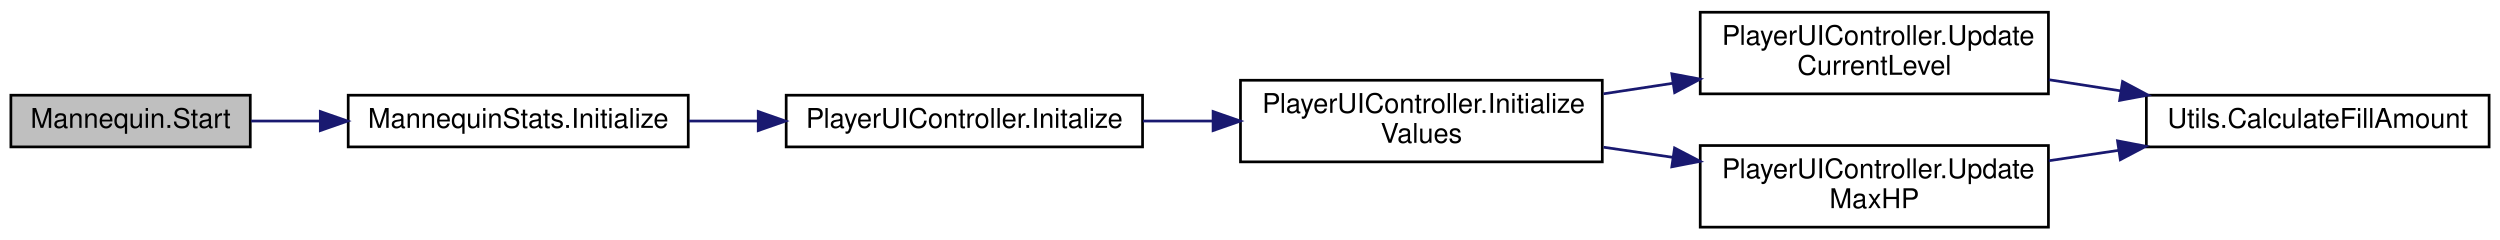
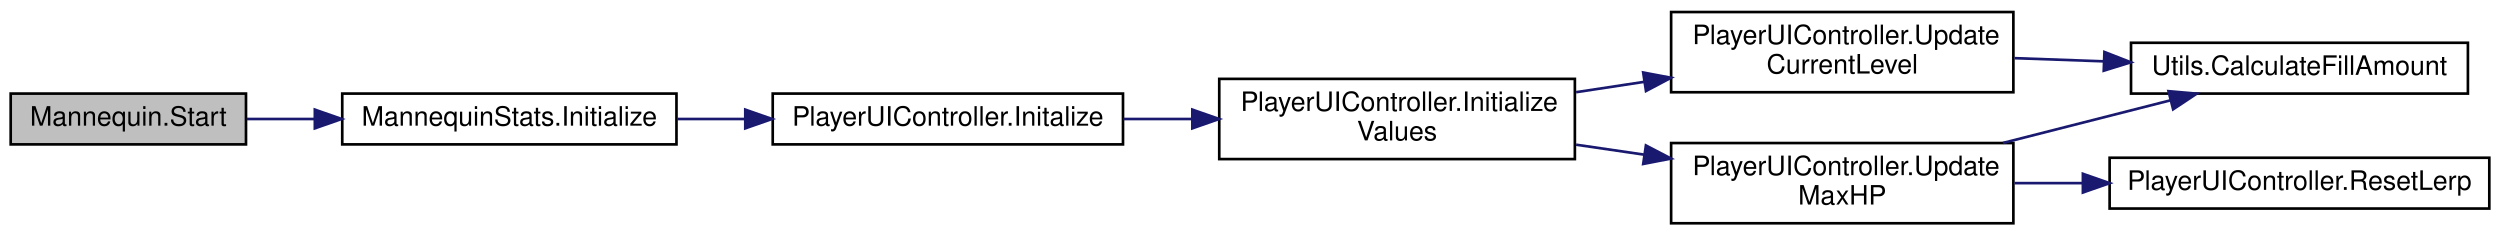
- <svg xmlns="http://www.w3.org/2000/svg" xmlns:xlink="http://www.w3.org/1999/xlink" width="919pt" height="88pt" viewBox="0.00 0.00 919.00 88.00">
+ <svg xmlns="http://www.w3.org/2000/svg" xmlns:xlink="http://www.w3.org/1999/xlink" width="935pt" height="88pt" viewBox="0.00 0.00 935.00 88.00">
  <g id="graph0" class="graph" transform="scale(1 1) rotate(0) translate(4 84)">
    <g id="node1" class="node">
      <g id="a_node1">
        <a xlink:title=" ">
          <polygon fill="#bfbfbf" stroke="black" points="0,-30 0,-49 88,-49 88,-30 0,-30" />
          <text text-anchor="middle" x="44" y="-37" font-family="Helvetica,sans-Serif" font-size="10.00">Mannequin.Start</text>
        </a>
      </g>
    </g>
    <g id="node2" class="node">
      <g id="a_node2">
        <a xlink:href="class_mannequin_stats.html#a0cecf416149ad28539cb696fad4ae175" target="_top" xlink:title=" ">
          <polygon fill="none" stroke="black" points="124,-30 124,-49 249,-49 249,-30 124,-30" />
          <text text-anchor="middle" x="186.5" y="-37" font-family="Helvetica,sans-Serif" font-size="10.00">MannequinStats.Initialize</text>
        </a>
      </g>
    </g>
    <g id="edge1" class="edge">
      <path fill="none" stroke="midnightblue" d="M88.3,-39.5C96.36,-39.5 104.97,-39.5 113.61,-39.5" />
      <polygon fill="midnightblue" stroke="midnightblue" points="113.75,-43 123.75,-39.5 113.75,-36 113.75,-43" />
    </g>
    <g id="node3" class="node">
      <g id="a_node3">
        <a xlink:href="class_player_u_i_controller.html#ab6ed746dec17fdf763bc4ec1d713db7f" target="_top" xlink:title="Initializes all the values and colors for this Player.">
          <polygon fill="none" stroke="black" points="285,-30 285,-49 416,-49 416,-30 285,-30" />
          <text text-anchor="middle" x="350.5" y="-37" font-family="Helvetica,sans-Serif" font-size="10.00">PlayerUIController.Initalize</text>
        </a>
      </g>
    </g>
    <g id="edge2" class="edge">
      <path fill="none" stroke="midnightblue" d="M249.21,-39.5C257.47,-39.5 266.02,-39.5 274.48,-39.5" />
      <polygon fill="midnightblue" stroke="midnightblue" points="274.73,-43 284.73,-39.5 274.73,-36 274.73,-43" />
    </g>
    <g id="node4" class="node">
      <g id="a_node4">
        <a xlink:href="class_player_u_i_controller.html#aa5b61a93967fa5ce39bfd950a9e9d584" target="_top" xlink:title="Initializes all the values into the Image and Text.">
          <polygon fill="none" stroke="black" points="452,-24.5 452,-54.5 585,-54.5 585,-24.5 452,-24.5" />
          <text text-anchor="start" x="460" y="-42.5" font-family="Helvetica,sans-Serif" font-size="10.00">PlayerUIController.Initialize</text>
          <text text-anchor="middle" x="518.5" y="-31.5" font-family="Helvetica,sans-Serif" font-size="10.00">Values</text>
        </a>
      </g>
    </g>
    <g id="edge3" class="edge">
      <path fill="none" stroke="midnightblue" d="M416.16,-39.5C424.6,-39.5 433.3,-39.5 441.9,-39.5" />
      <polygon fill="midnightblue" stroke="midnightblue" points="441.93,-43 451.93,-39.5 441.93,-36 441.93,-43" />
    </g>
    <g id="node5" class="node">
      <g id="a_node5">
        <a xlink:href="class_player_u_i_controller.html#adadd54ec10a1236aa7c08022d27fa068" target="_top" xlink:title="Sets the current level and xp to the Image.">
          <polygon fill="none" stroke="black" points="621,-49.5 621,-79.5 749,-79.5 749,-49.5 621,-49.5" />
          <text text-anchor="start" x="629" y="-67.5" font-family="Helvetica,sans-Serif" font-size="10.00">PlayerUIController.Update</text>
          <text text-anchor="middle" x="685" y="-56.5" font-family="Helvetica,sans-Serif" font-size="10.00">CurrentLevel</text>
        </a>
      </g>
    </g>
    <g id="edge4" class="edge">
      <path fill="none" stroke="midnightblue" d="M585.46,-49.52C593.88,-50.8 602.53,-52.12 611.05,-53.41" />
      <polygon fill="midnightblue" stroke="midnightblue" points="610.55,-56.88 620.96,-54.92 611.6,-49.96 610.55,-56.88" />
    </g>
    <g id="node7" class="node">
      <g id="a_node7">
        <a xlink:href="class_player_u_i_controller.html#aacc9f1b78d9e1adab16f8fc2ec246dfb" target="_top" xlink:title=" ">
          <polygon fill="none" stroke="black" points="621,-0.5 621,-30.5 749,-30.5 749,-0.5 621,-0.5" />
          <text text-anchor="start" x="629" y="-18.5" font-family="Helvetica,sans-Serif" font-size="10.00">PlayerUIController.Update</text>
          <text text-anchor="middle" x="685" y="-7.5" font-family="Helvetica,sans-Serif" font-size="10.00">MaxHP</text>
        </a>
      </g>
    </g>
    <g id="edge6" class="edge">
      <path fill="none" stroke="midnightblue" d="M585.46,-29.88C593.88,-28.65 602.53,-27.39 611.05,-26.14" />
      <polygon fill="midnightblue" stroke="midnightblue" points="611.57,-29.6 620.96,-24.7 610.56,-22.68 611.57,-29.6" />
    </g>
    <g id="node6" class="node">
      <g id="a_node6">
        <a xlink:href="class_utils.html#a459472171f68c903c975020cc5b02fee" target="_top" xlink:title="Calculates the actual normalized fill amount for the image.">
-           <polygon fill="none" stroke="black" points="785,-30 785,-49 911,-49 911,-30 785,-30" />
-           <text text-anchor="middle" x="848" y="-37" font-family="Helvetica,sans-Serif" font-size="10.00">Utils.CalculateFillAmount</text>
+           <polygon fill="none" stroke="black" points="793,-49 793,-68 919,-68 919,-49 793,-49" />
+           <text text-anchor="middle" x="856" y="-56" font-family="Helvetica,sans-Serif" font-size="10.00">Utils.CalculateFillAmount</text>
        </a>
      </g>
    </g>
    <g id="edge5" class="edge">
-       <path fill="none" stroke="midnightblue" d="M749.17,-54.69C757.87,-53.34 766.86,-51.94 775.7,-50.57" />
-       <polygon fill="midnightblue" stroke="midnightblue" points="776.25,-54.03 785.59,-49.04 775.18,-47.11 776.25,-54.03" />
+       <path fill="none" stroke="midnightblue" d="M749.41,-62.25C760.31,-61.86 771.71,-61.46 782.82,-61.06" />
+       <polygon fill="midnightblue" stroke="midnightblue" points="783.05,-64.56 792.92,-60.7 782.8,-57.56 783.05,-64.56" />
    </g>
    <g id="edge7" class="edge">
-       <path fill="none" stroke="midnightblue" d="M749.17,-24.92C757.59,-26.17 766.28,-27.47 774.84,-28.74" />
-       <polygon fill="midnightblue" stroke="midnightblue" points="774.4,-32.22 784.8,-30.23 775.43,-25.29 774.4,-32.22" />
+       <path fill="none" stroke="midnightblue" d="M745.11,-30.54C765.62,-35.76 788.32,-41.53 807.75,-46.48" />
+       <polygon fill="midnightblue" stroke="midnightblue" points="807.02,-49.9 817.58,-48.98 808.75,-43.12 807.02,-49.9" />
+     </g>
+     <g id="node8" class="node">
+       <g id="a_node8">
+         <a xlink:href="class_player_u_i_controller.html#aaa62b1e4dc1ee6689adbc72b8dcb73d3" target="_top" xlink:title="When you heal HP, we will reset the lerped bar">
+           <polygon fill="none" stroke="black" points="785,-6 785,-25 927,-25 927,-6 785,-6" />
+           <text text-anchor="middle" x="856" y="-13" font-family="Helvetica,sans-Serif" font-size="10.00">PlayerUIController.ResetLerp</text>
+         </a>
+       </g>
+     </g>
+     <g id="edge8" class="edge">
+       <path fill="none" stroke="midnightblue" d="M749.41,-15.5C757.76,-15.5 766.4,-15.5 774.98,-15.5" />
+       <polygon fill="midnightblue" stroke="midnightblue" points="775,-19 785,-15.5 775,-12 775,-19" />
    </g>
  </g>
</svg>
